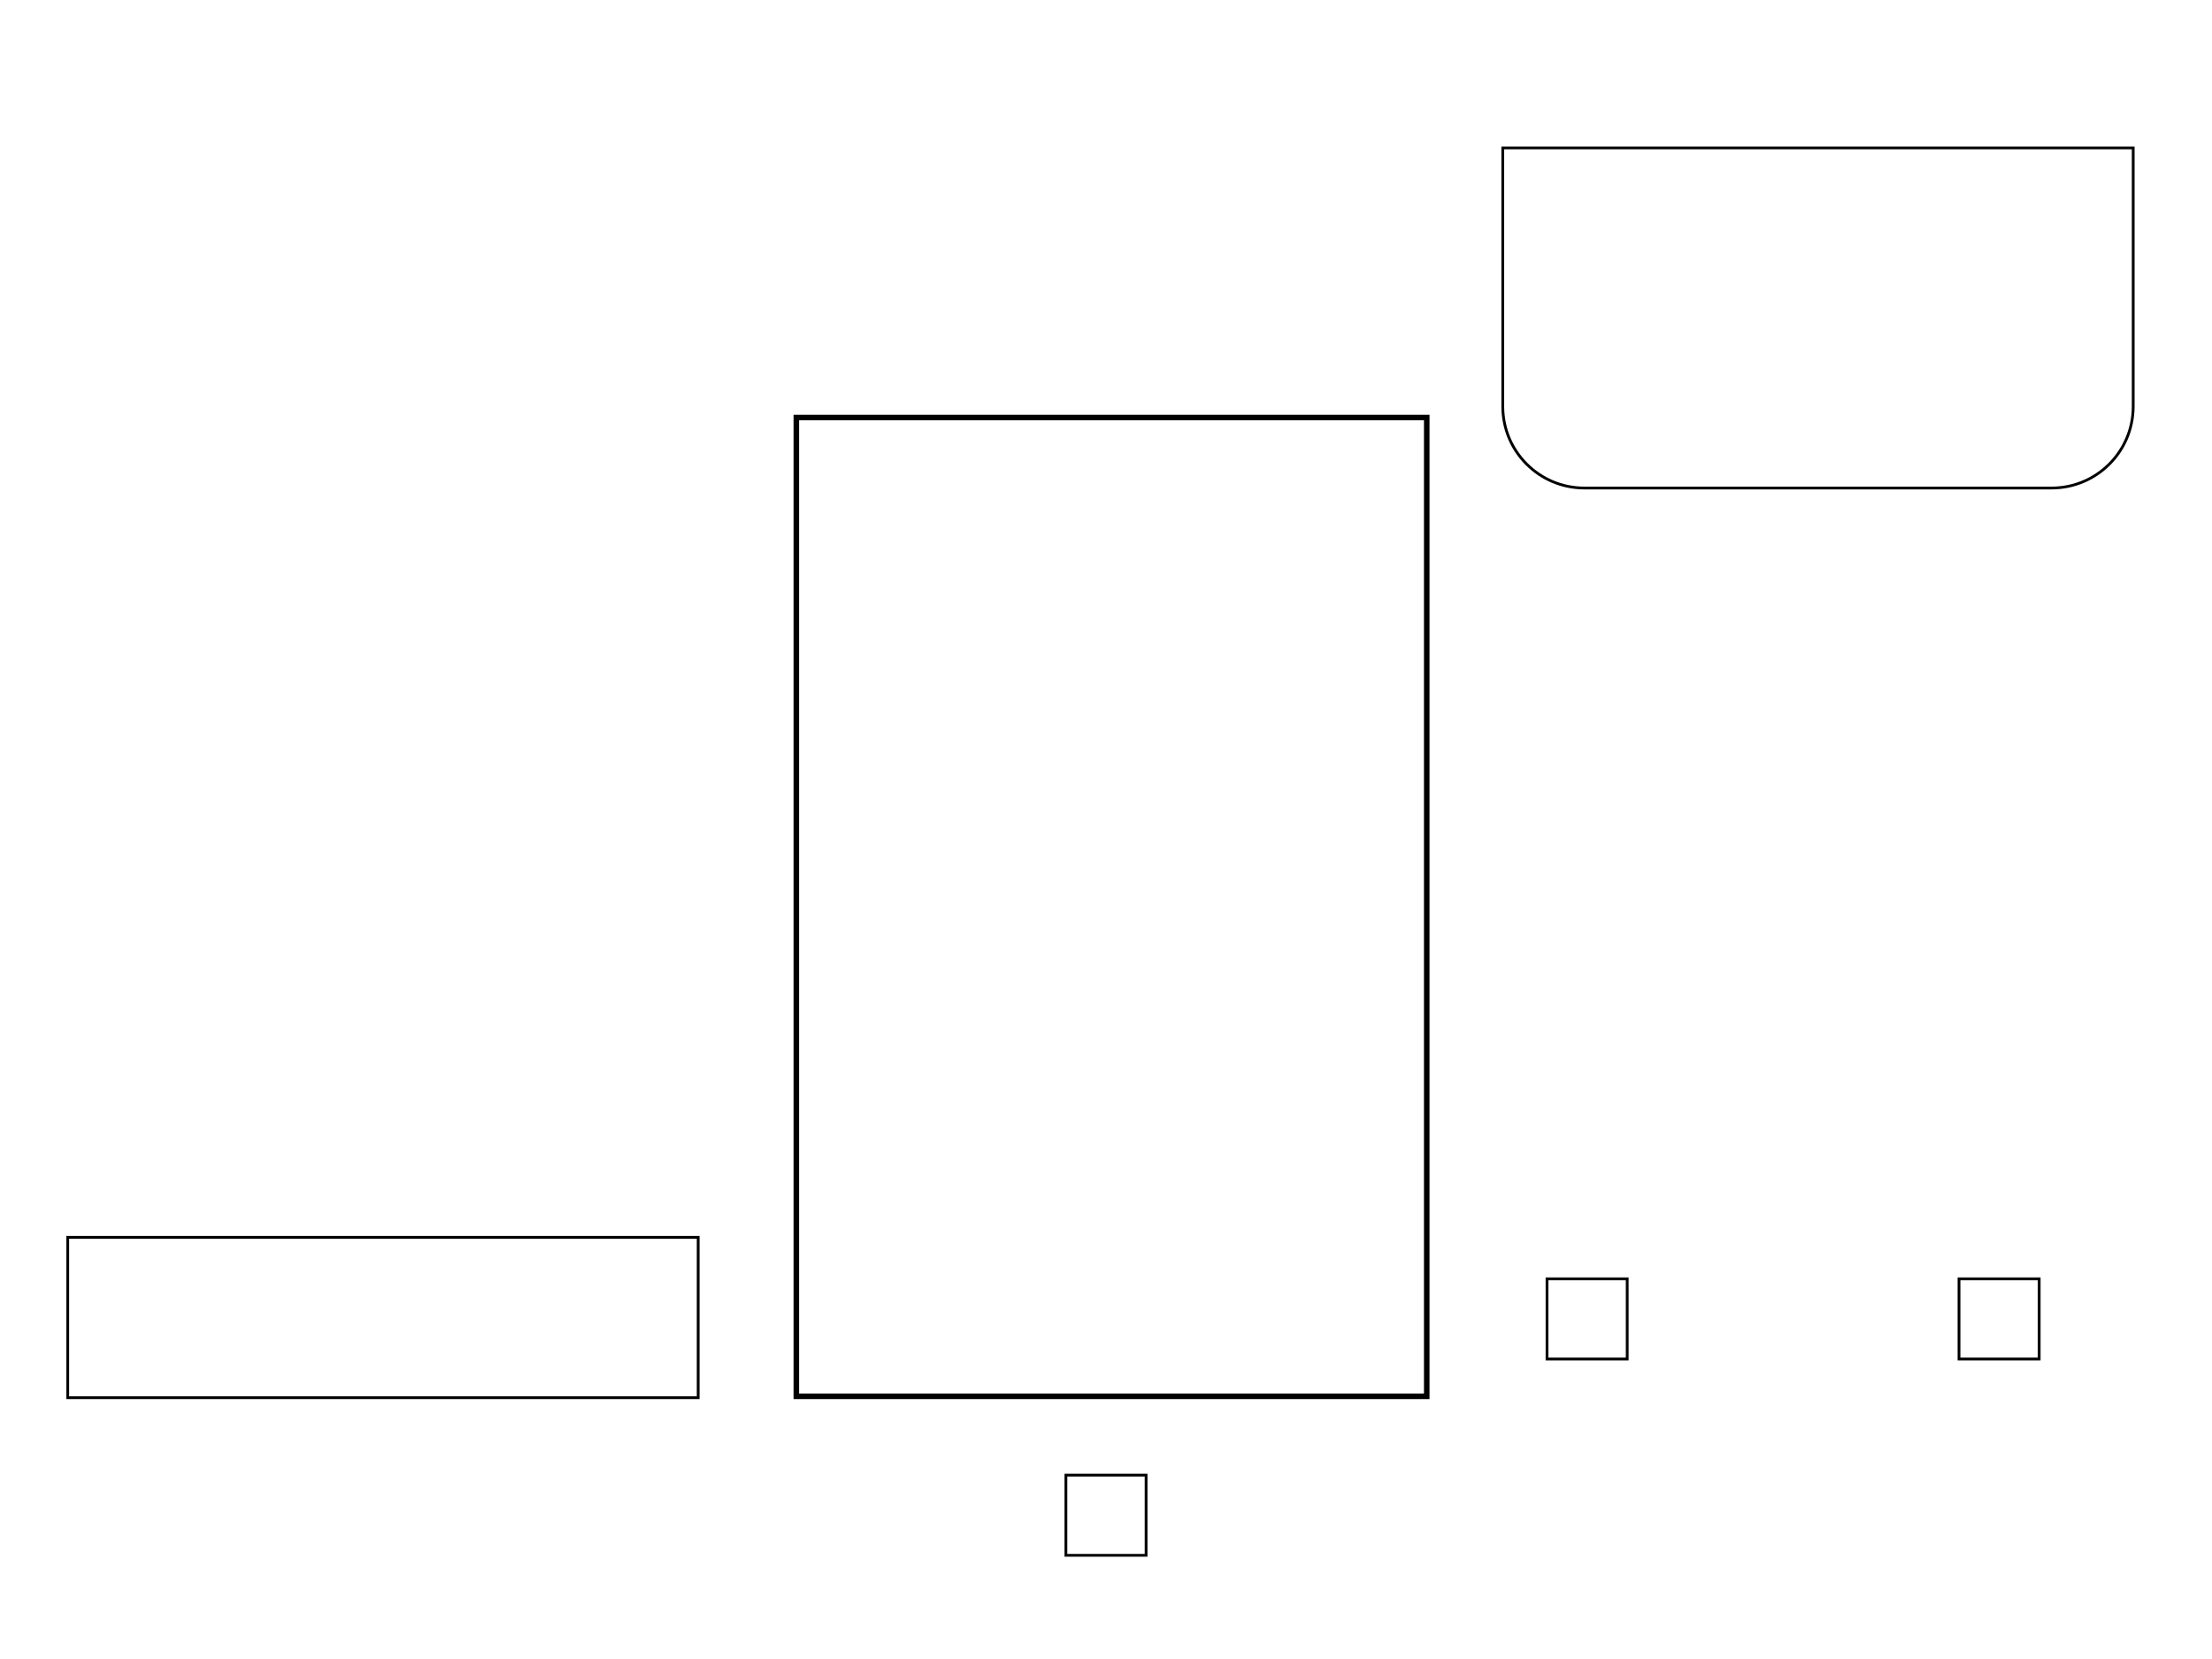
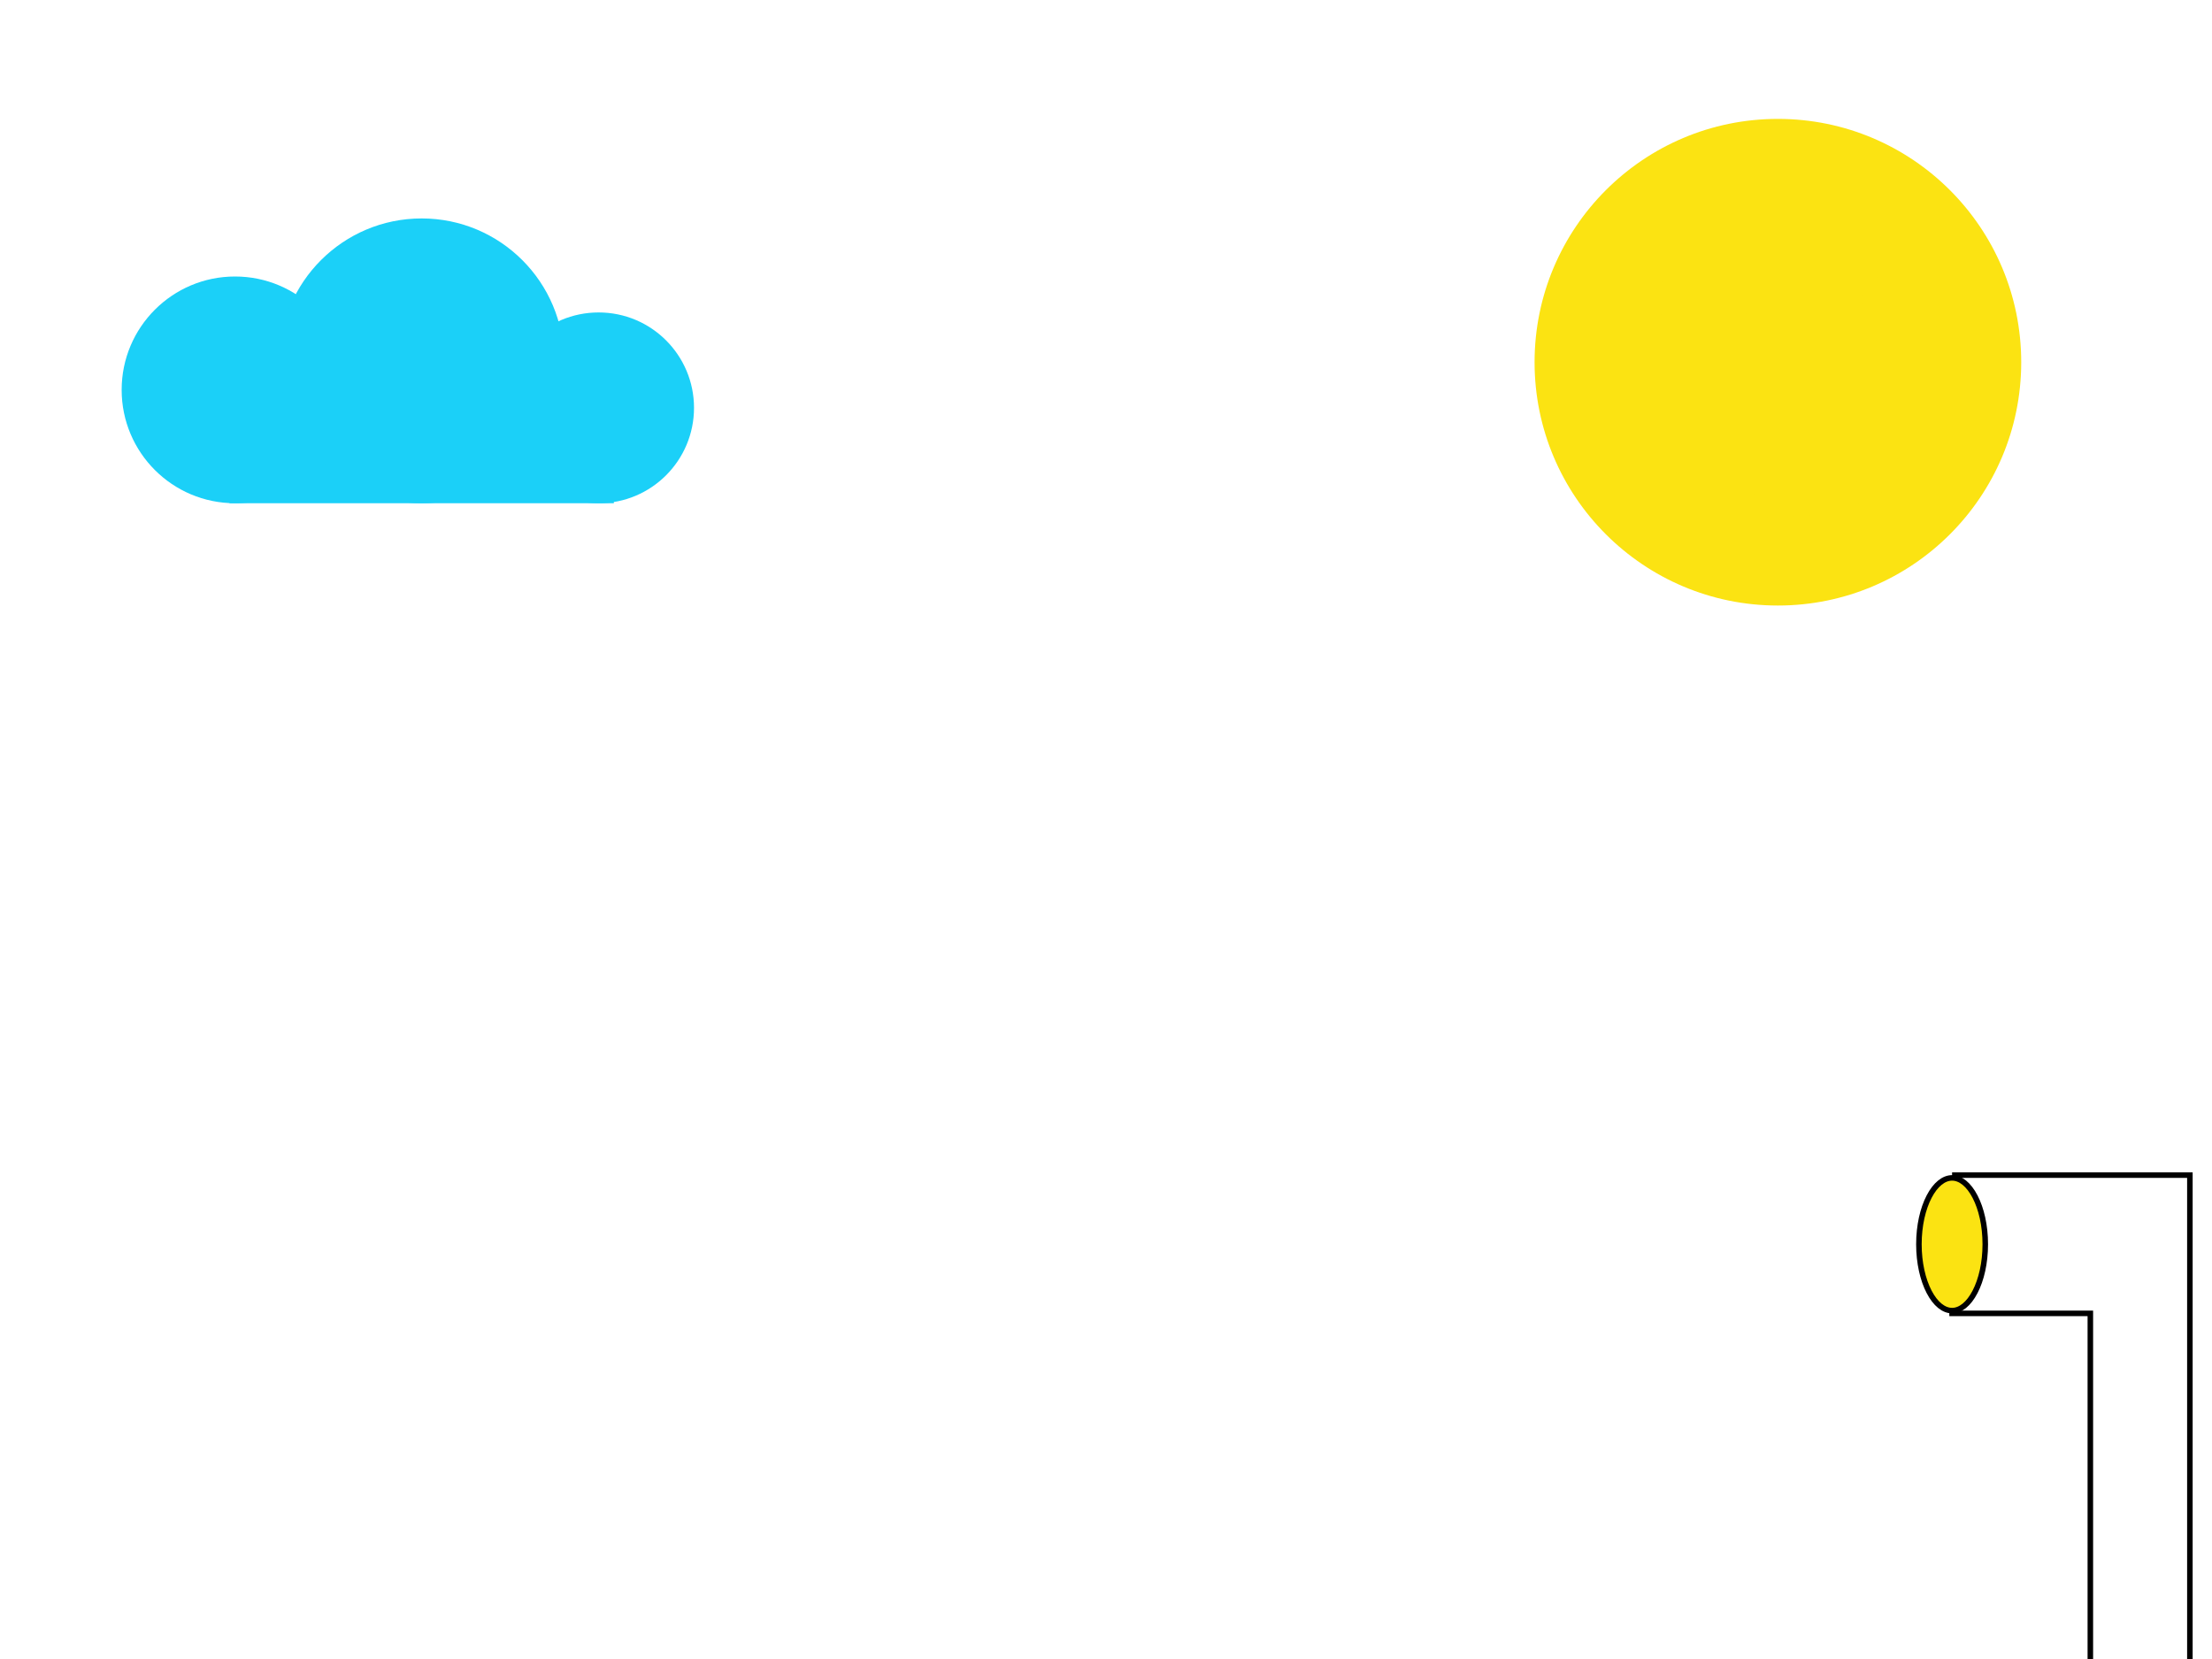
<svg xmlns="http://www.w3.org/2000/svg" width="800" height="600" viewBox="0 0 800 600" fill="none">
-   <rect width="800" height="600" fill="white" />
-   <rect x="288" y="151" width="228" height="354" stroke="black" stroke-width="2" />
-   <rect x="24.5" y="447.5" width="228" height="58" stroke="black" />
-   <path d="M543.5 53.5H771.5V147C771.5 163.292 758.292 176.5 742 176.5H573C556.708 176.5 543.5 163.292 543.5 147V53.5Z" stroke="black" />
-   <rect x="559.5" y="462.5" width="29" height="29" stroke="black" />
-   <rect x="708.5" y="462.5" width="29" height="29" stroke="black" />
-   <rect x="385.5" y="533.5" width="29" height="29" stroke="black" />
+   <g clip-path="url(#clip0)">
+     <rect width="800" height="600" fill="white" />
+     <path d="M718 450C718 456.776 716.57 462.862 714.305 467.216C712.015 471.62 709.028 474 706 474C702.972 474 699.985 471.62 697.695 467.216C695.43 462.862 694 456.776 694 450C694 443.224 695.43 437.138 697.695 432.784C699.985 428.38 702.972 426 706 426C709.028 426 712.015 428.38 714.305 432.784C716.57 437.138 718 443.224 718 450Z" fill="#FBE312" stroke="black" stroke-width="2" />
+     <path d="M706 425H792V613" stroke="black" stroke-width="2" />
+     <path d="M705 475H756V613" stroke="black" stroke-width="2" />
+     <circle cx="85" cy="141" r="41" fill="#1BD0F8" />
+     <circle cx="216.5" cy="147.5" r="34.5" fill="#1BD0F8" />
+     <rect x="83" y="145" width="139" height="37" fill="#1BD0F8" />
+     <circle cx="152.5" cy="130.5" r="51.5" fill="#1BD0F8" />
+     <circle cx="643" cy="131" r="88" fill="#FBE312" />
+     <circle cx="606.488" cy="108" r="8" fill="#FBE312" />
+     <mask id="path-10-inside-1" fill="white">
+       <path fill-rule="evenodd" clip-rule="evenodd" d="M573 108C580.344 97.709 592.383 91 605.989 91C619.595 91 631.634 97.709 638.977 108C631.634 118.291 619.595 125 605.989 125C592.383 125 580.344 118.291 573 108Z" />
+     </mask>
+     <path d="M573 108L571.372 106.838L570.543 108L571.372 109.162L573 108ZM638.977 108L640.605 109.162L641.435 108L640.605 106.838L638.977 108ZM574.628 109.162C581.613 99.374 593.056 93 605.989 93V89C591.709 89 579.075 96.044 571.372 106.838L574.628 109.162ZM605.989 93C618.921 93 630.365 99.374 637.35 109.162L640.605 106.838C632.902 96.044 620.268 89 605.989 89V93ZM637.35 106.838C630.365 116.625 618.921 123 605.989 123V127C620.268 127 632.902 119.956 640.605 109.162L637.35 106.838ZM605.989 123C593.056 123 581.613 116.625 574.628 106.838L571.372 109.162C579.075 119.956 591.709 127 605.989 127V123Z" fill="#FBE312" mask="url(#path-10-inside-1)" />
+     <mask id="path-12-inside-2" fill="white">
+       <path fill-rule="evenodd" clip-rule="evenodd" d="M648 108C655.344 97.709 667.383 91 680.989 91C694.595 91 706.634 97.709 713.977 108C706.634 118.291 694.595 125 680.989 125C667.383 125 655.344 118.291 648 108Z" />
+     </mask>
+     <path d="M648 108L646.372 106.838L645.543 108L646.372 109.162L648 108ZM713.977 108L715.605 109.162L716.435 108L715.605 106.838L713.977 108ZM649.628 109.162C656.613 99.374 668.056 93 680.989 93V89C666.709 89 654.075 96.044 646.372 106.838L649.628 109.162ZM680.989 93C693.921 93 705.365 99.374 712.35 109.162L715.605 106.838C707.902 96.044 695.268 89 680.989 89V93ZM712.35 106.838C705.365 116.625 693.921 123 680.989 123V127C695.268 127 707.902 119.956 715.605 109.162L712.35 106.838ZM680.989 123C668.056 123 656.613 116.625 649.628 106.838L646.372 109.162C654.075 119.956 666.709 127 680.989 127V123Z" fill="#FBE312" mask="url(#path-12-inside-2)" />
+     <circle cx="681.488" cy="108" r="8" fill="#FBE312" />
+     <path fill-rule="evenodd" clip-rule="evenodd" d="M692.412 157C688.712 169.46 667.998 179 643 179C618.002 179 597.288 169.46 593.588 157C593.201 158.304 593 159.64 593 161C593 175.359 615.386 187 643 187C670.614 187 693 175.359 693 161C693 159.64 692.799 158.304 692.412 157Z" fill="#FBE312" />
+   </g>
+   <defs>
+     <clipPath id="clip0">
+       <rect width="800" height="600" fill="white" />
+     </clipPath>
+   </defs>
</svg>
